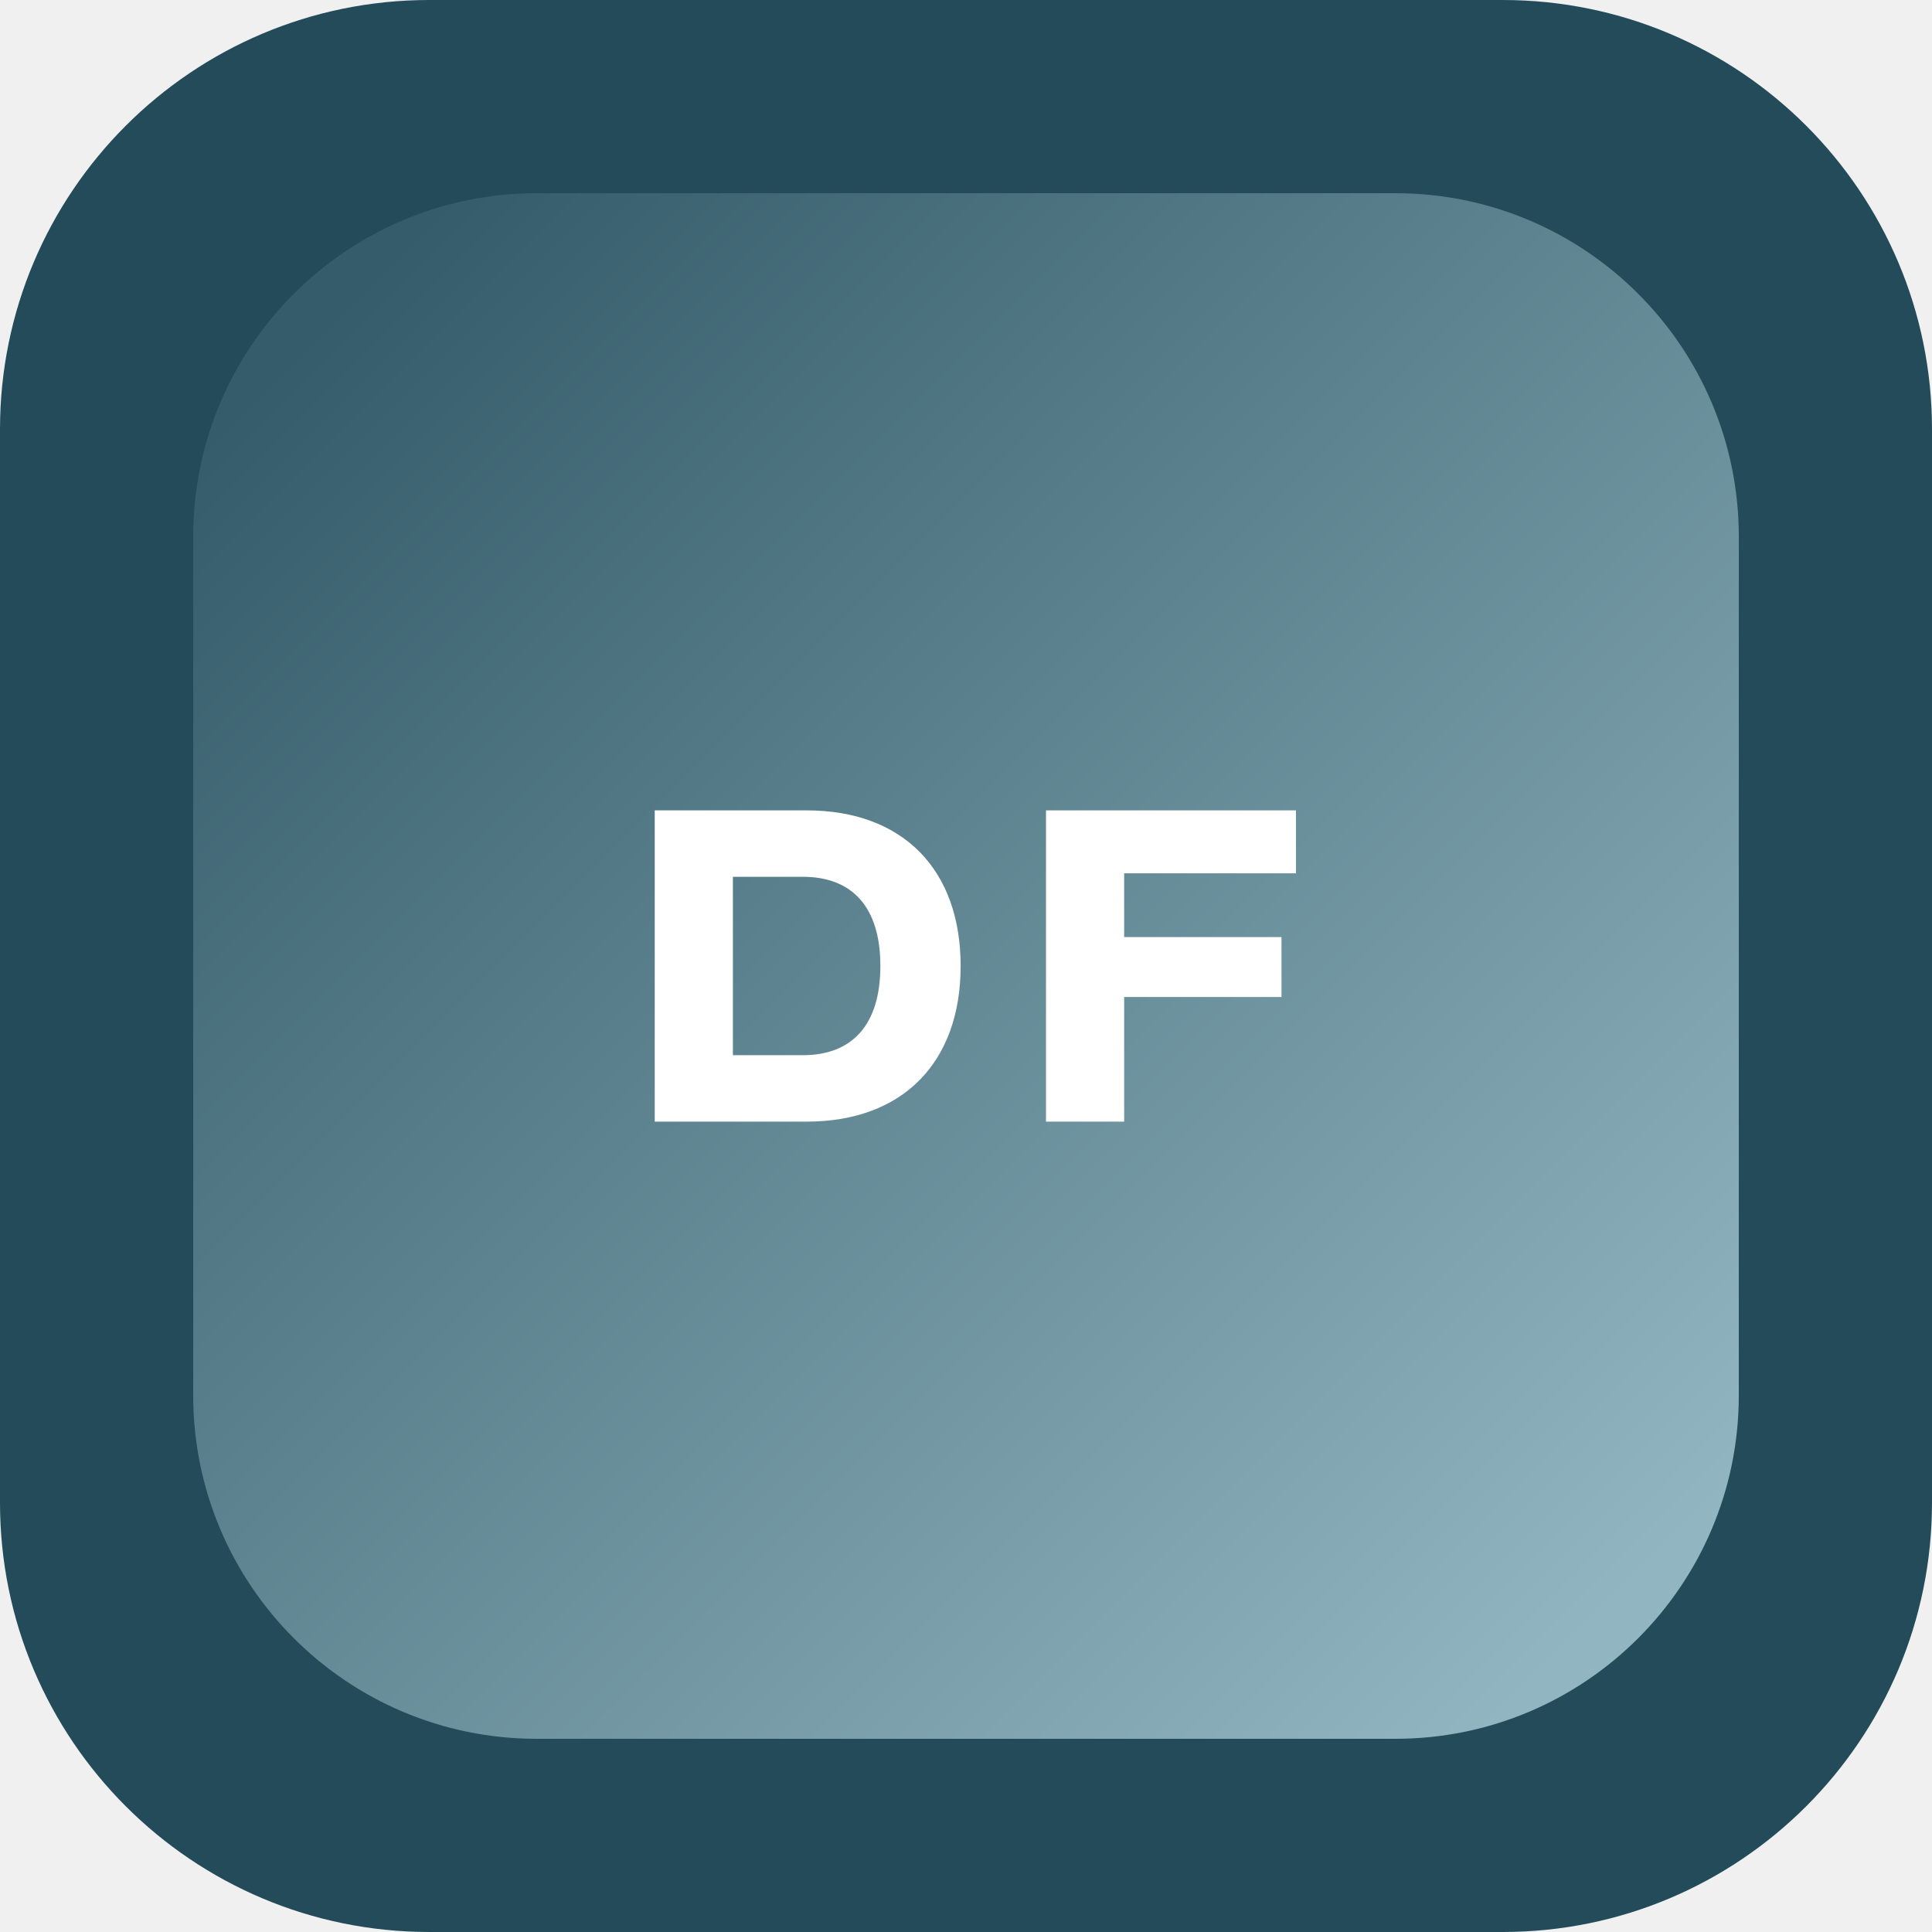
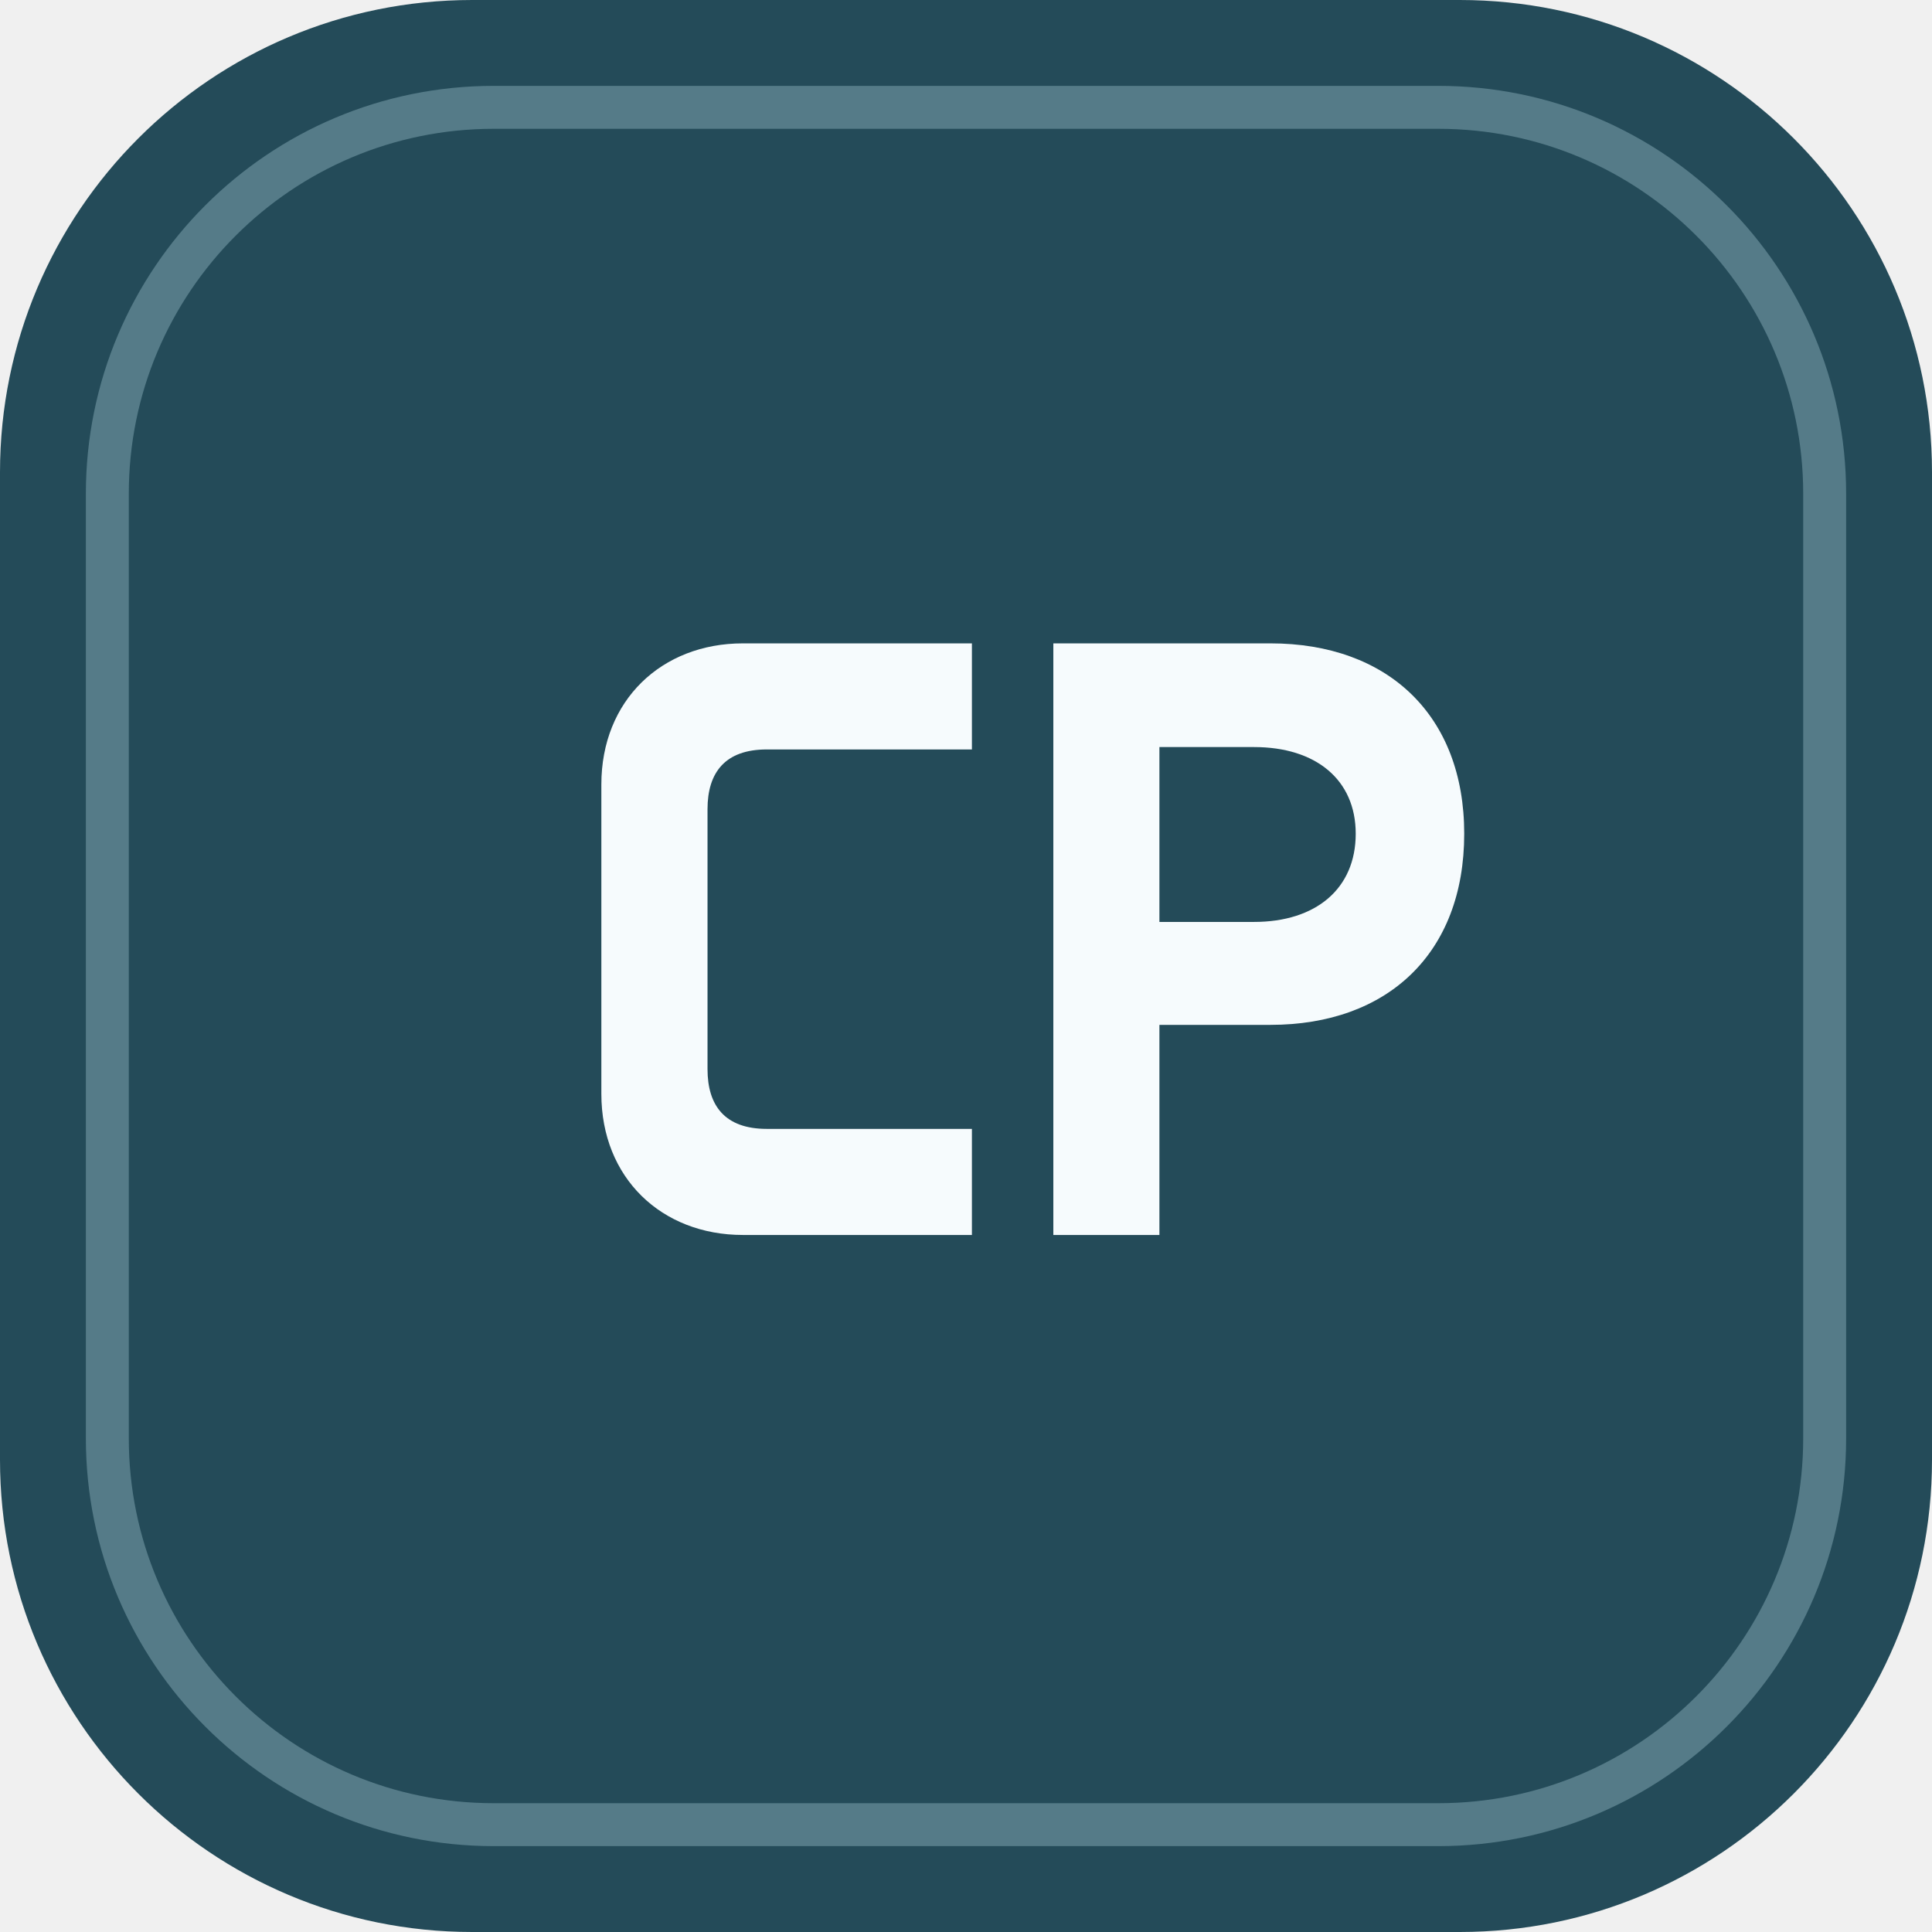
<svg xmlns="http://www.w3.org/2000/svg" width="180" height="180" viewBox="0 0 180 180" fill="none">
-   <rect width="180" height="180" rx="40" fill="#244B59" />
-   <rect x="18" y="18" width="144" height="144" rx="32" fill="url(#paint0_linear_1_2)" />
-   <path d="M61 104.5V75.5H75.153C84.124 75.5 89.5 81.017 89.5 90C89.5 98.971 84.124 104.5 75.153 104.5H61ZM68.282 98.311H74.789C79.431 98.311 82.022 95.45 82.022 90C82.022 84.539 79.431 81.689 74.789 81.689H68.282V98.311Z" fill="white" />
-   <path d="M97.452 104.5V75.5H120.742V81.364H104.735V87.305H119.393V92.888H104.735V104.5H97.452Z" fill="white" />
-   <defs>
-     <linearGradient id="paint0_linear_1_2" x1="30" y1="30" x2="150" y2="150" gradientUnits="userSpaceOnUse">
-       <stop stop-color="#355C6A" />
-       <stop offset="1" stop-color="#91B6C1" />
-     </linearGradient>
-   </defs>
+   <rect width="180" height="180" rx="44" fill="#244B59" />
+   <rect x="10" y="10" width="160" height="160" rx="36" stroke="#91B6C1" stroke-opacity="0.45" stroke-width="4" />
+   <path d="M69.215 59.941C61.631 59.941 56.027 65.262 56.027 73.086V101.914C56.027 109.738 61.631 115.059 69.215 115.059H90.551V105.176H71.445C67.552 105.176 65.918 103.026 65.918 99.609V75.391C65.918 71.974 67.552 69.824 71.445 69.824H90.551V59.941H69.215Z" fill="#F6FBFD" />
+   <path d="M98.137 59.941V115.059H108.02V95.484H118.367C129.281 95.484 136.418 88.818 136.418 77.676C136.418 66.626 129.281 59.941 118.367 59.941H98.137ZM108.02 69.602H116.836C122.602 69.602 126.309 72.646 126.309 77.676C126.309 82.798 122.602 85.894 116.836 85.894H108.02V69.602Z" fill="#F6FBFD" />
</svg>
